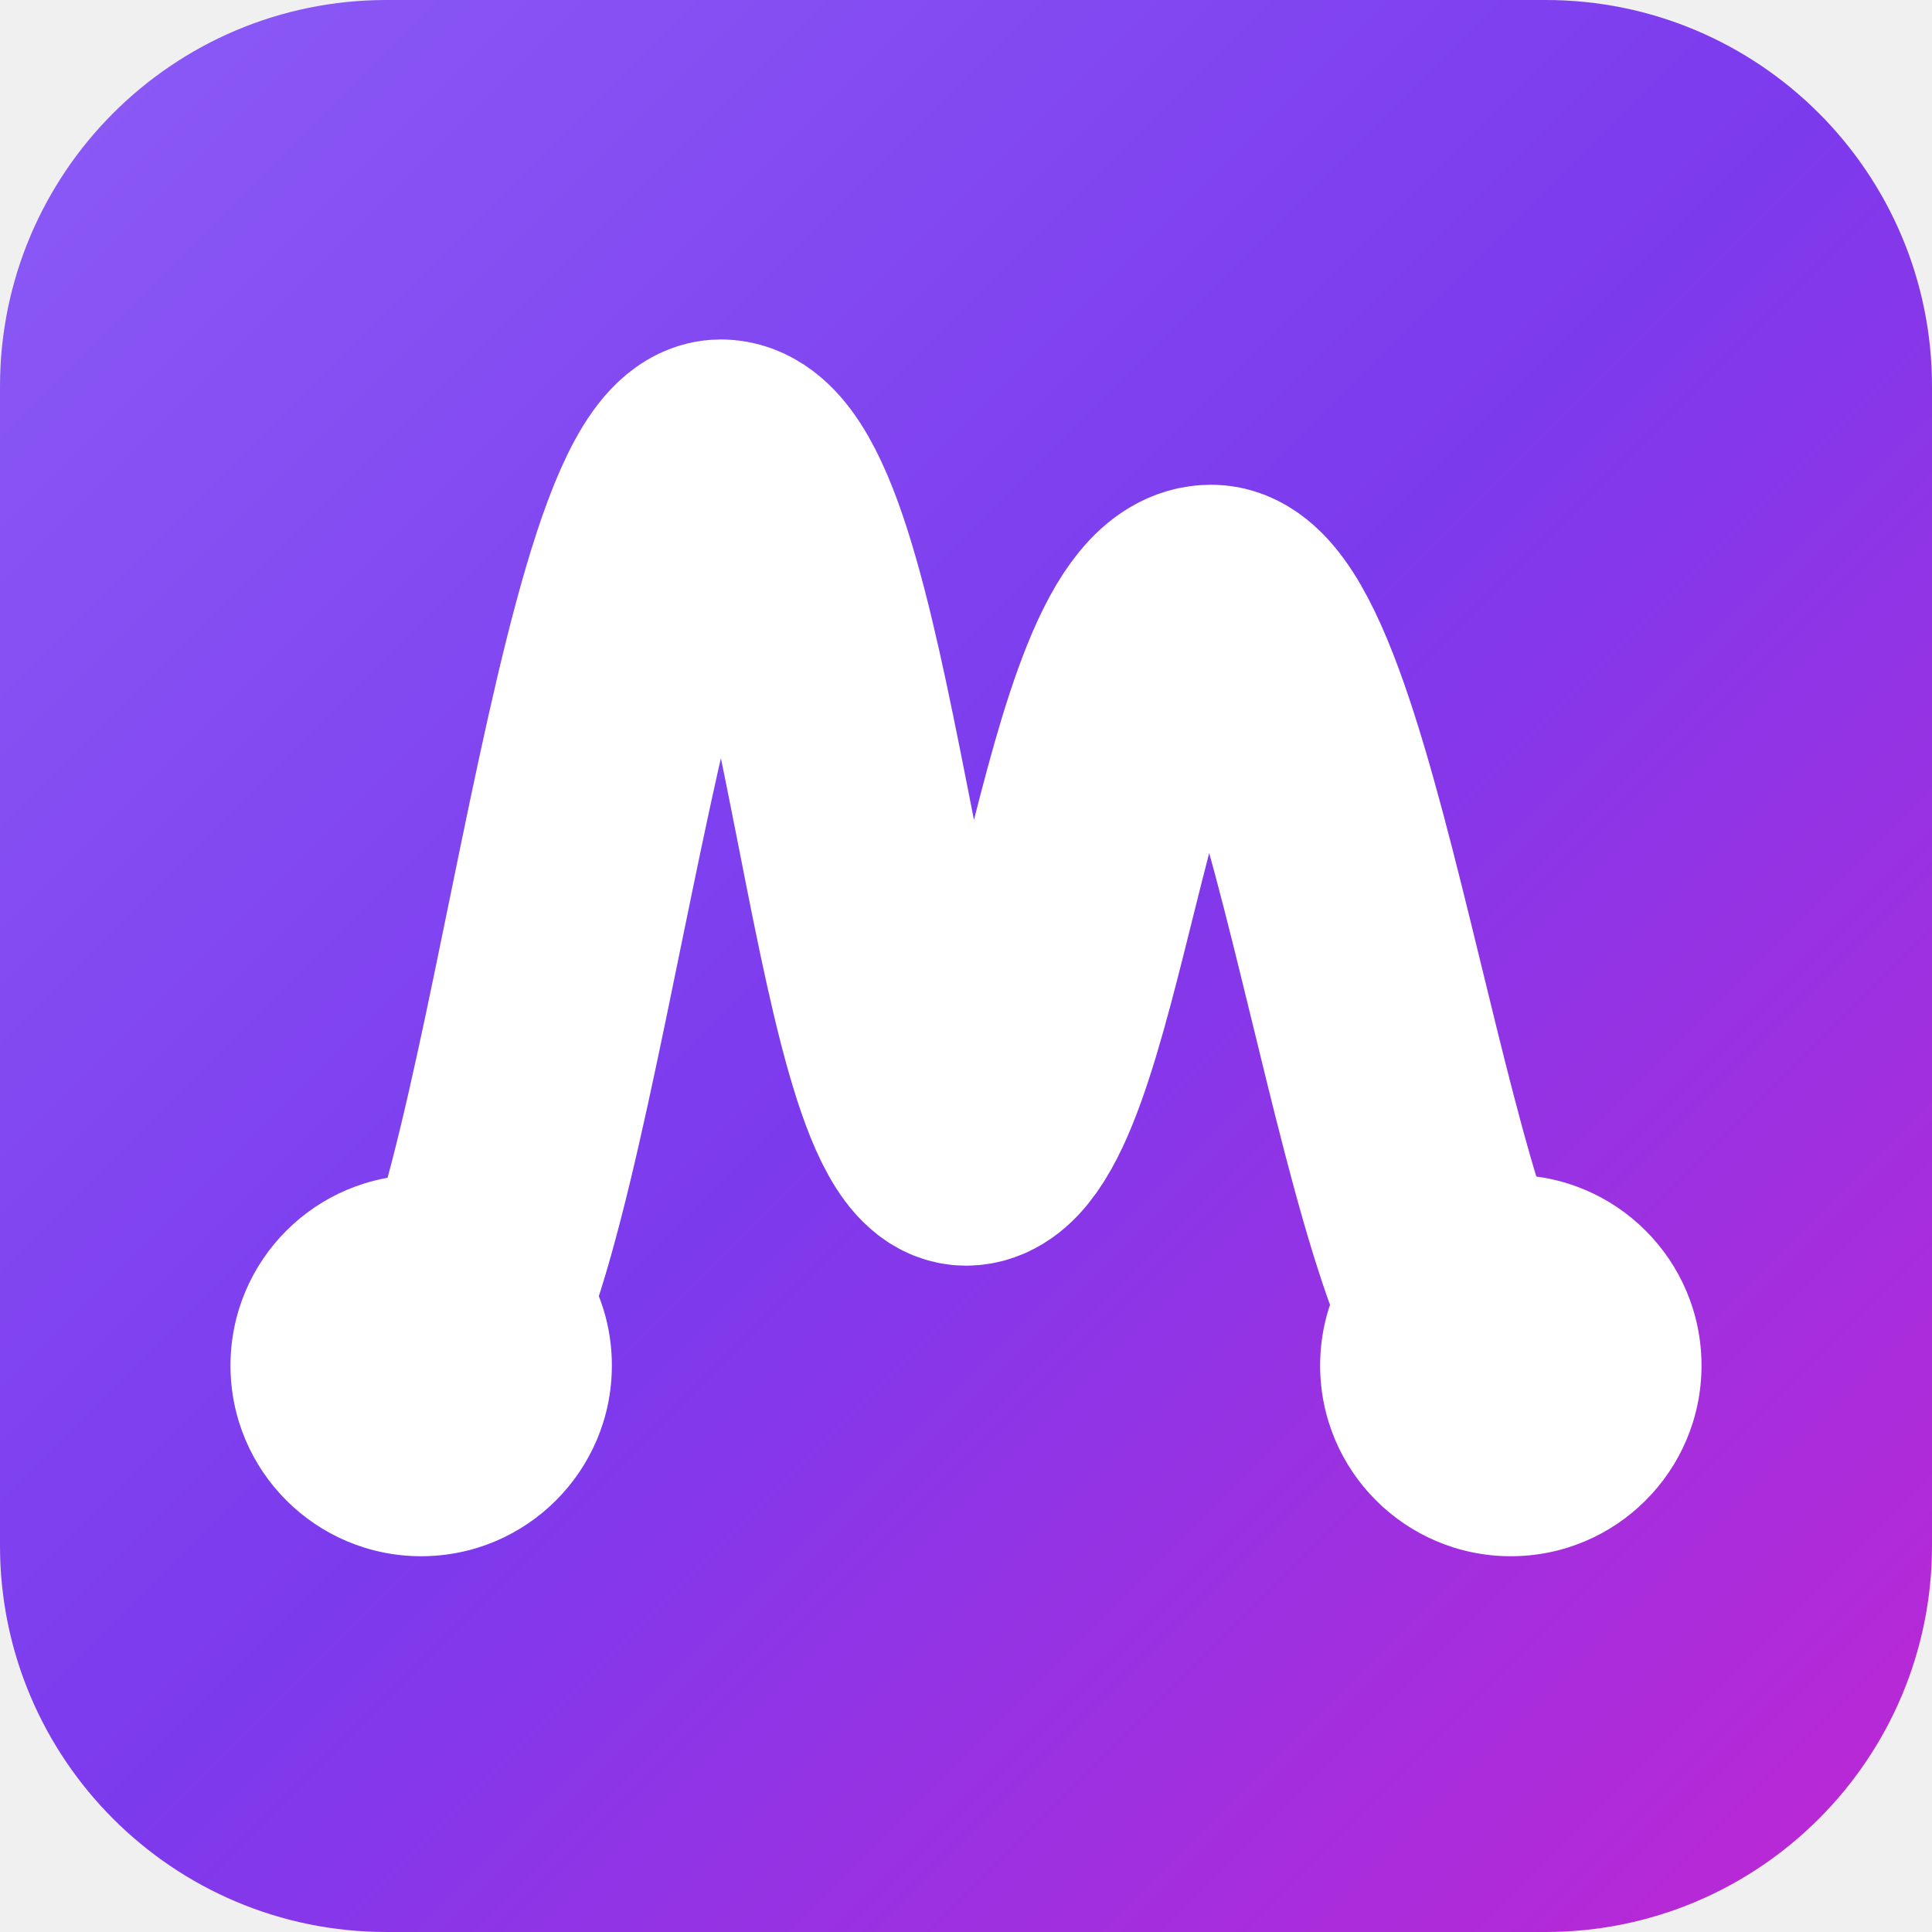
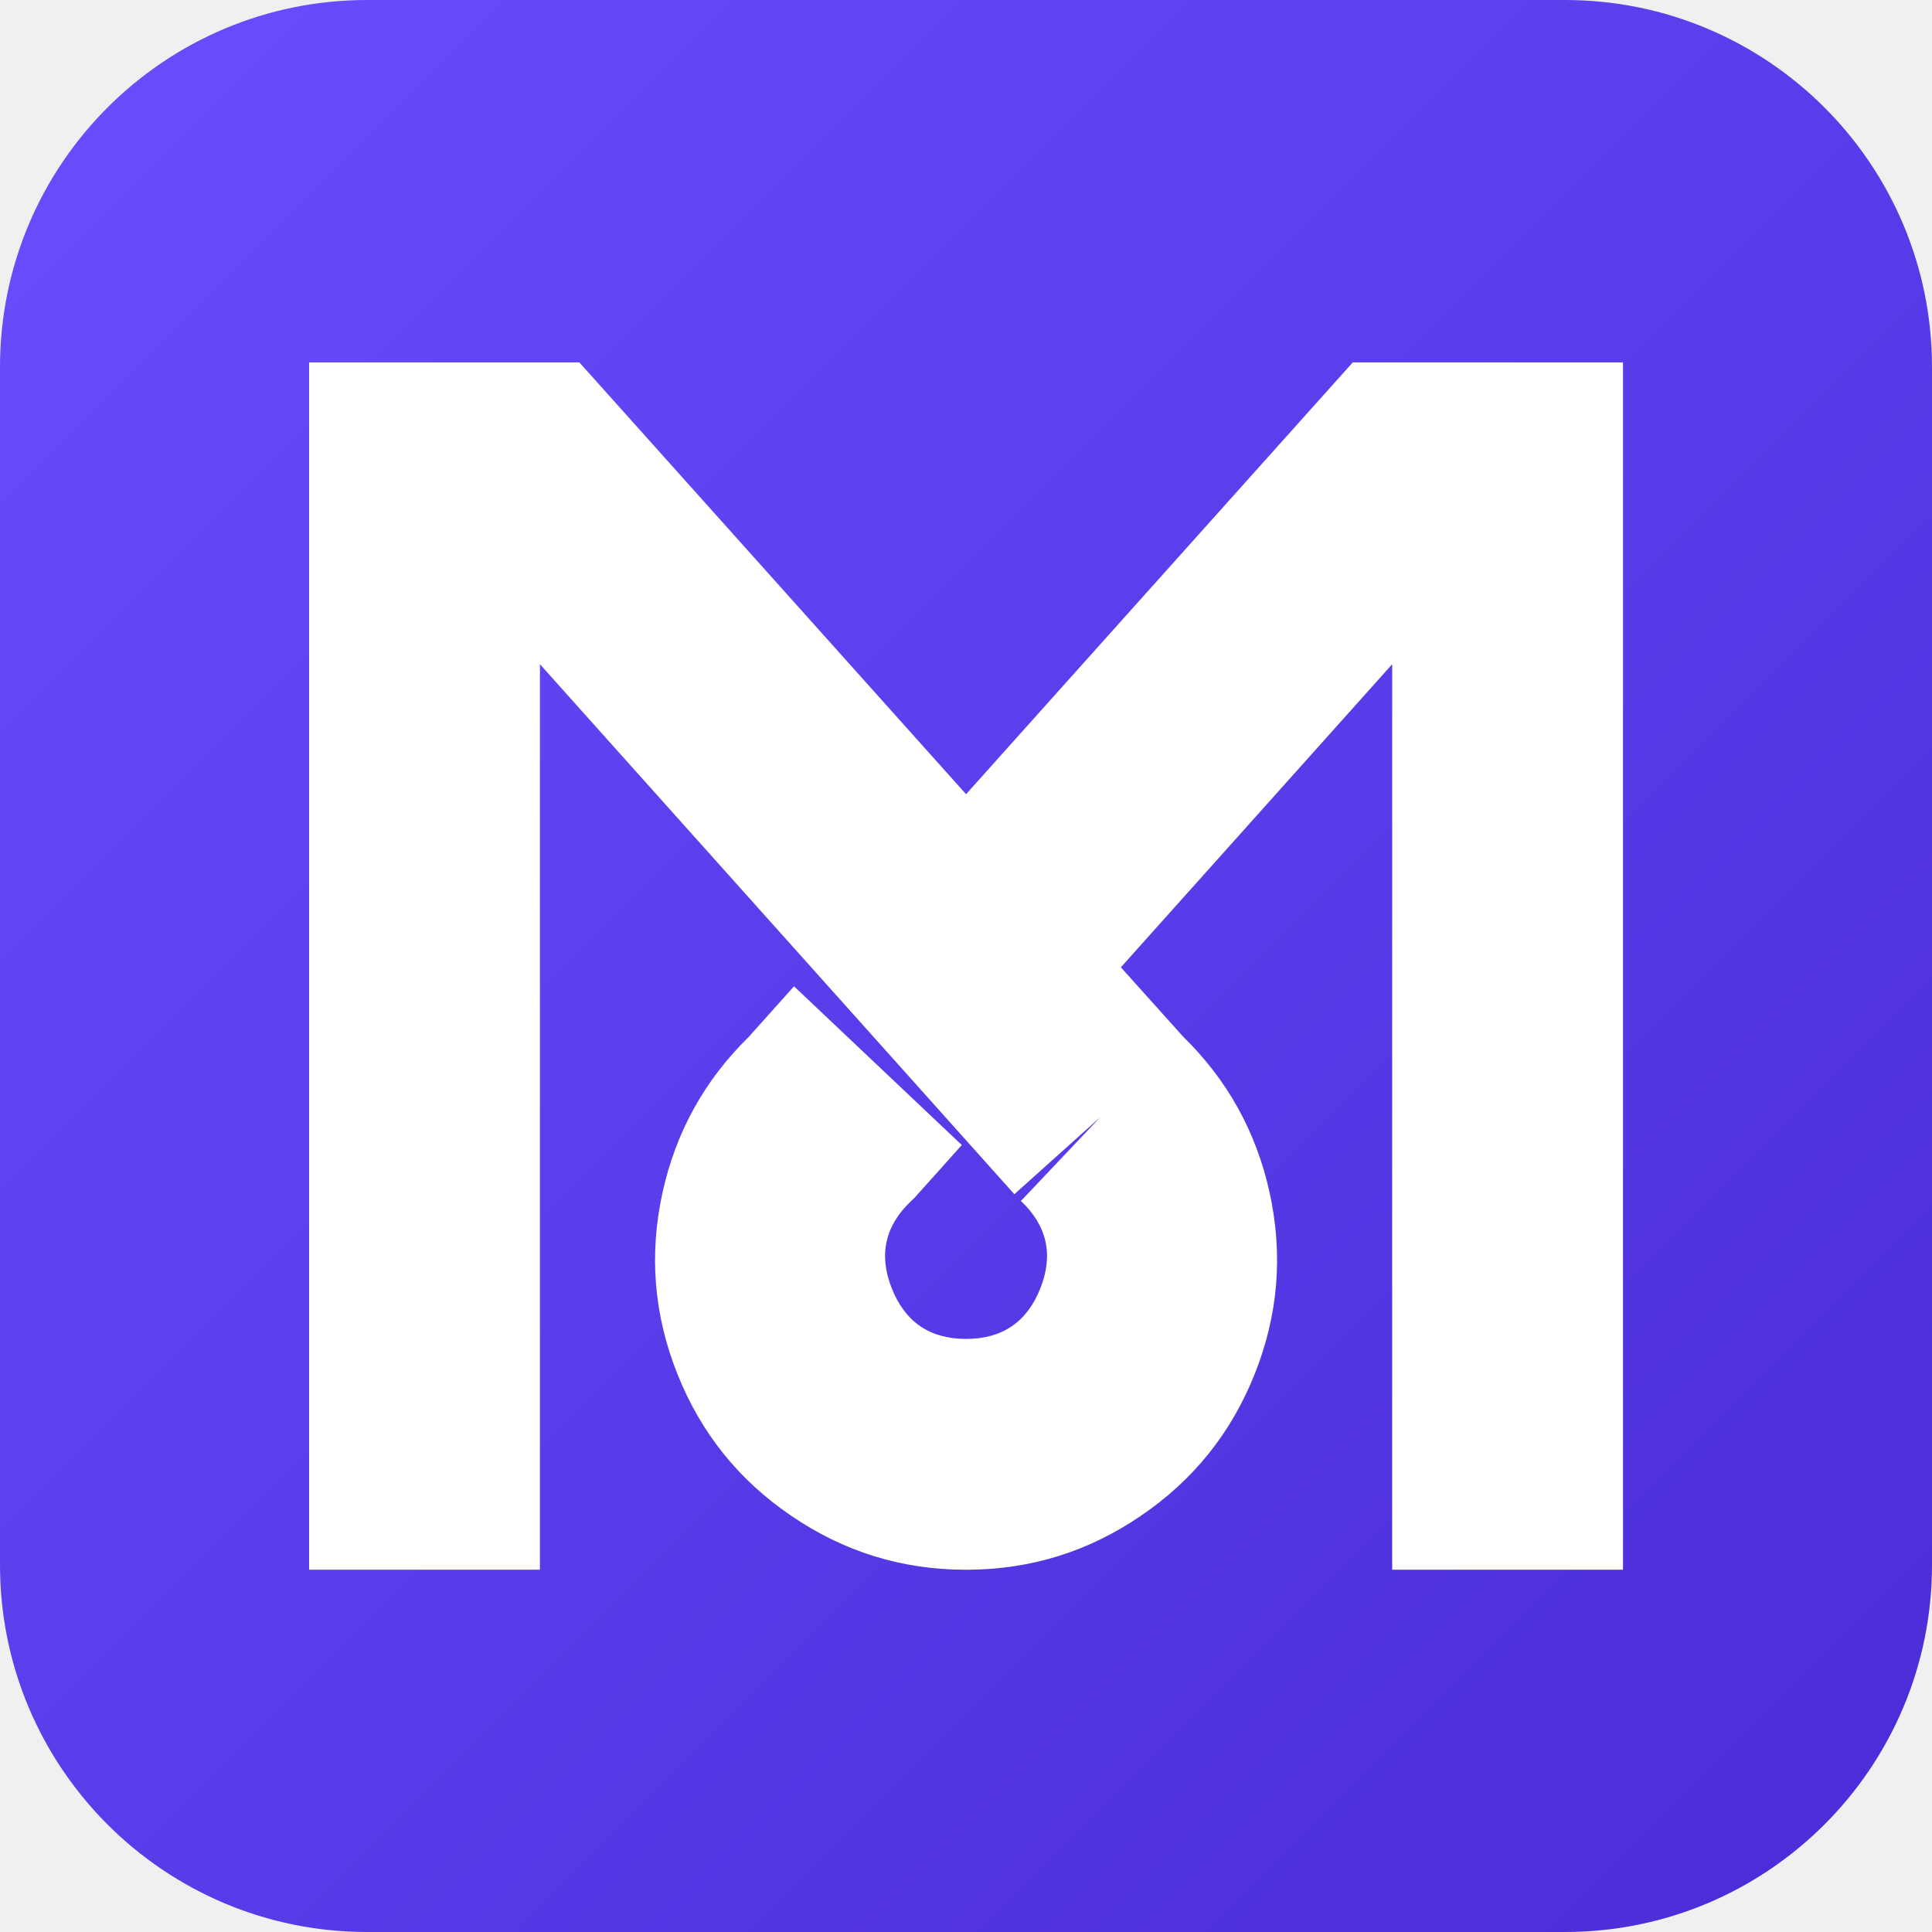
<svg xmlns="http://www.w3.org/2000/svg" viewBox="0 0 100 100">
  <defs>
-     <linearGradient id="g2" x1="0" y1="0" x2="1" y2="1">
-       <stop offset="0" stop-color="#8b5cf6" />
-       <stop offset=".5" stop-color="#7c3aed" />
-       <stop offset="1" stop-color="#c026d3" />
+     <linearGradient id="mlk-fav" x1="0" y1="0" x2="1" y2="1">
+       <stop offset="0" stop-color="#6C4DFF" />
+       <stop offset="1" stop-color="#4A2BD6" />
    </linearGradient>
  </defs>
-   <g transform="translate(0 0) scale(1)">
-     <rect width="100" height="100" rx="20" fill="url(#g2)" />
-     <g transform="translate(50 50) scale(0.94) translate(-50 -50)">
-       <path d="M20 72H20C26 72 30 22 36.5 22C43 22 44.5 60 50 60C55.5 60 57 30 63.5 30C70 30 74 72 80 72H80" fill="none" stroke="#fff" stroke-width="13" stroke-linecap="round" stroke-linejoin="round" />
-       <circle cx="20" cy="72" r="10.5" fill="#fff" />
-       <circle cx="80" cy="72" r="10.5" fill="#fff" />
-     </g>
+   <rect width="100" height="100" rx="19" fill="url(#mlk-fav)" />
+   <g transform="translate(16 18.757) scale(0.919) translate(-13 -16)">
+     <path fill="#FFFFFF" d="M49.88,84Q44.57,83.97 40.18,80.98Q35.73,77.97 33.74,72.97Q31.75,67.98 32.91,62.73Q34.04,57.63 37.76,53.99L40.31,51.14L49.76,60.08L47.1,63.05L46.91,63.23Q44.69,65.33 45.82,68.16Q46.95,71 50,71Q53.05,71 54.18,68.16Q55.31,65.33 53.09,63.23L57.56,58.51L52.72,62.85L26,33L26,84L13,84L13,16L28.22,16L50,40.32L71.78,16L87,16L87,84L74,84L74,33L58.72,50.07L62.24,53.99Q65.96,57.63 67.09,62.73Q68.25,67.98 66.26,72.97Q64.27,77.97 59.82,80.98Q55.43,83.97 50.12,84Z" />
  </g>
</svg>
